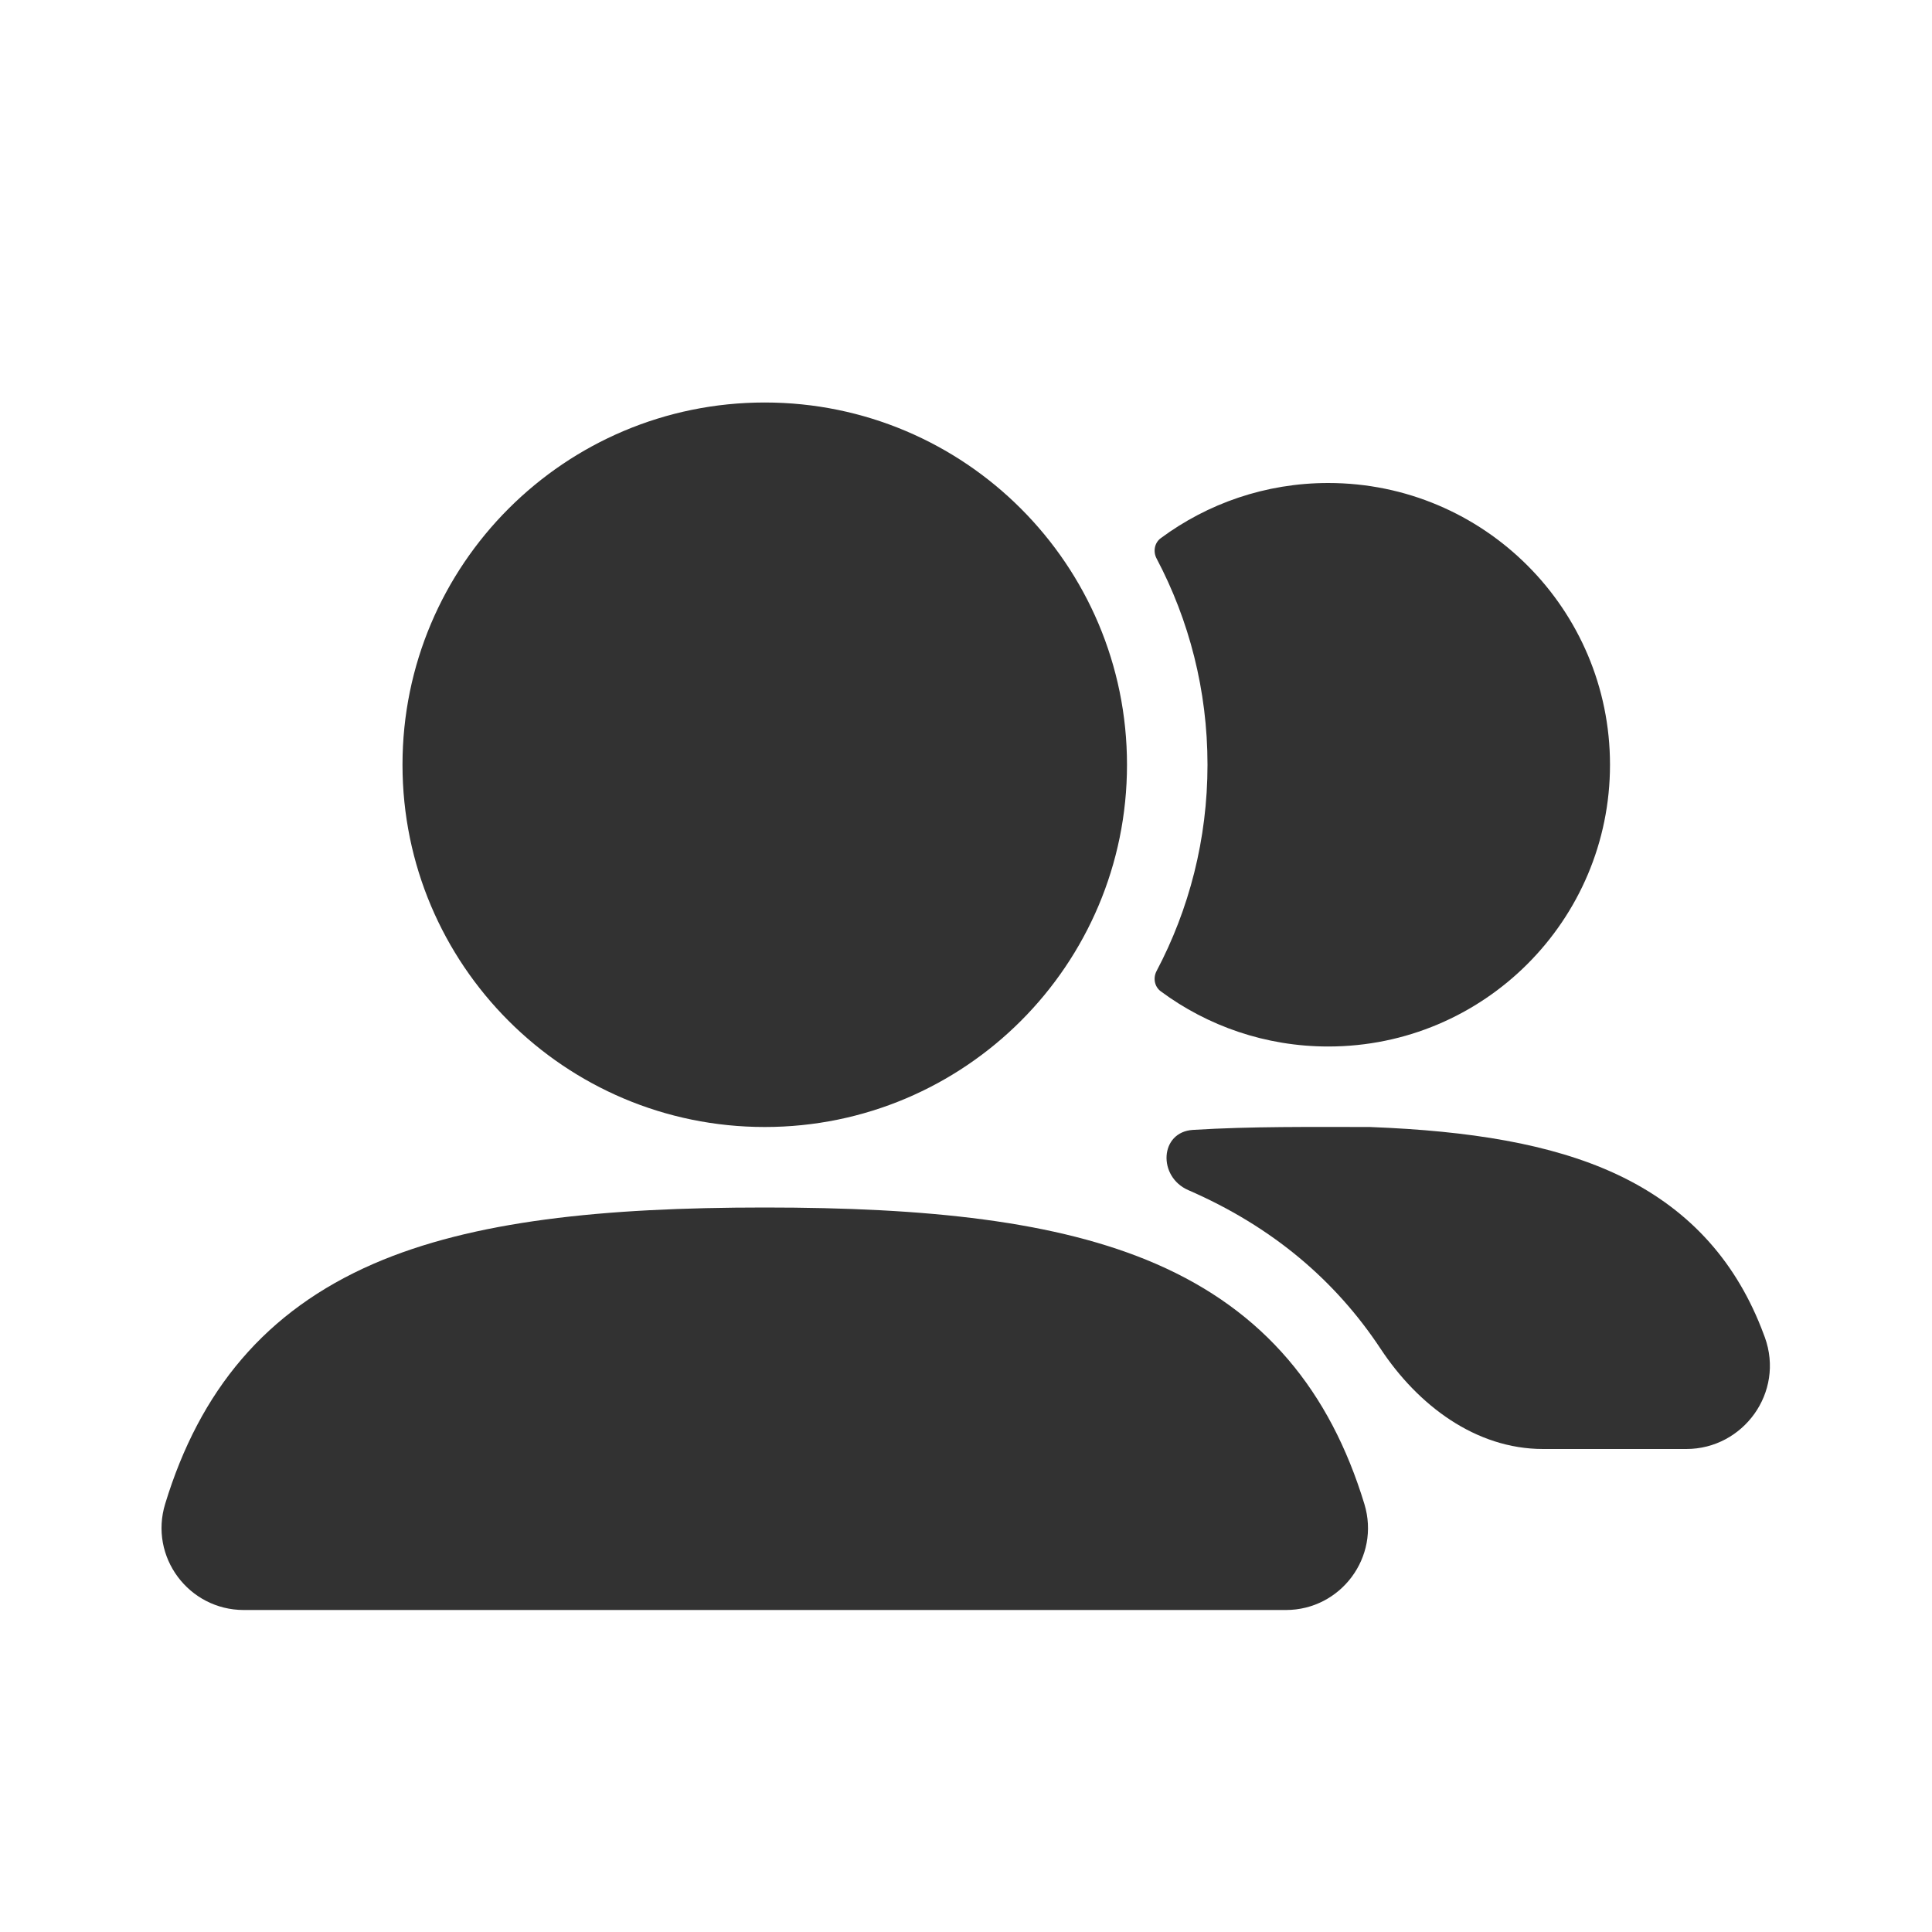
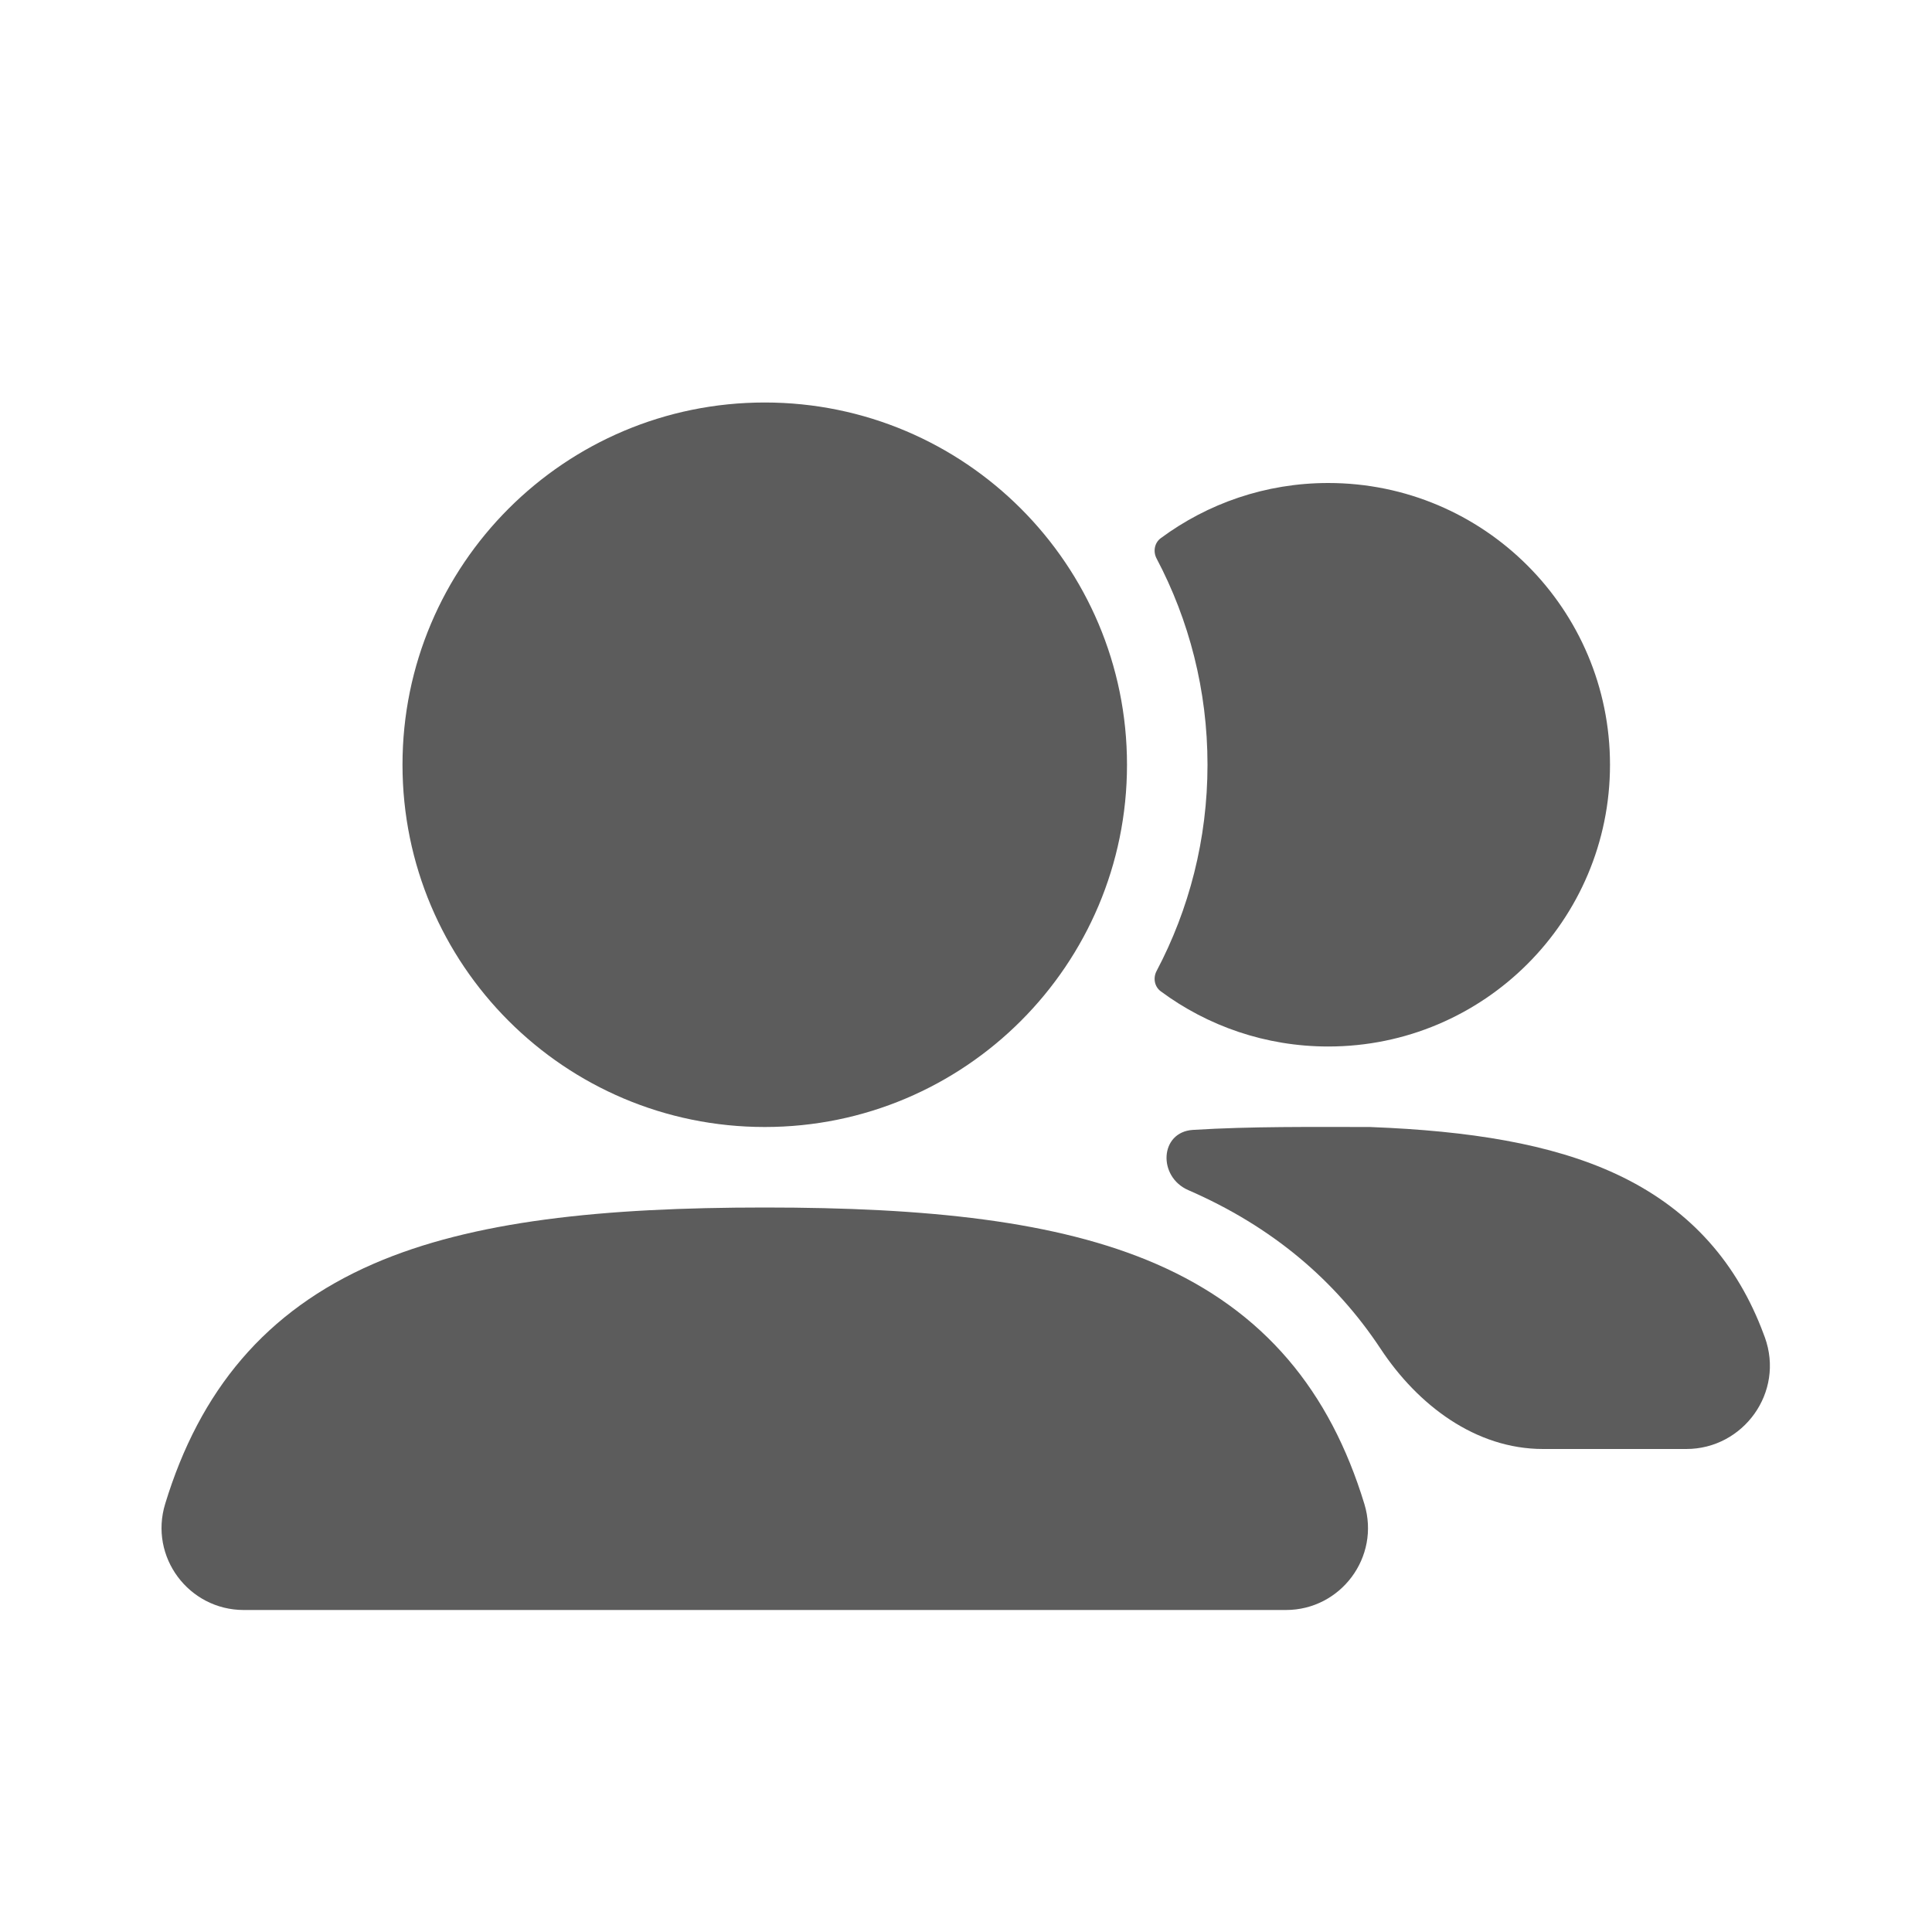
<svg xmlns="http://www.w3.org/2000/svg" width="800px" height="800px" viewBox="0 0 24 24" fill="none">
  <rect width="24" height="24" fill="white" />
-   <path fill-rule="evenodd" clip-rule="evenodd" d="M5 9.5C5 7.015 7.015 5 9.5 5C11.985 5 14 7.015 14 9.5C14 11.985 11.985 14 9.5 14C7.015 14 5 11.985 5 9.5Z" fill="#323232" />
-   <path d="M14.367 12.063C14.322 12.149 14.341 12.257 14.42 12.315C15.001 12.745 15.721 13 16.5 13C18.433 13 20 11.433 20 9.5C20 7.567 18.433 6 16.5 6C15.721 6 15.001 6.255 14.42 6.685C14.341 6.743 14.322 6.851 14.367 6.937C14.771 7.702 15 8.574 15 9.5C15 10.426 14.771 11.298 14.367 12.063Z" fill="#323232" />
-   <path fill-rule="evenodd" clip-rule="evenodd" d="M4.641 15.699C5.874 15.164 7.49 15 9.5 15C11.511 15 13.129 15.165 14.362 15.701C15.705 16.285 16.521 17.279 16.949 18.684C17.149 19.342 16.655 20 15.974 20H3.028C2.346 20 1.85 19.341 2.052 18.681C2.48 17.277 3.297 16.283 4.641 15.699Z" fill="#323232" />
-   <path d="M14.819 14.036C14.405 14.062 14.38 14.618 14.761 14.784V14.784C15.803 15.237 16.588 15.904 17.151 16.756C17.613 17.455 18.33 18 19.168 18H20.948C21.655 18 22.172 17.297 21.923 16.611C21.908 16.571 21.893 16.532 21.878 16.493C21.536 15.629 20.949 14.992 20.08 14.586C19.264 14.206 18.242 14.048 17.039 14.001L17.019 14H17C16.291 14 15.551 13.991 14.819 14.036Z" fill="#323232" />
+   <path fill-rule="evenodd" clip-rule="evenodd" d="M5 9.5C5 7.015 7.015 5 9.5 5C11.985 5 14 7.015 14 9.5C14 11.985 11.985 14 9.5 14C7.015 14 5 11.985 5 9.5Z" fill="#5c5c5c" />
+   <path d="M14.367 12.063C14.322 12.149 14.341 12.257 14.42 12.315C15.001 12.745 15.721 13 16.5 13C18.433 13 20 11.433 20 9.5C20 7.567 18.433 6 16.5 6C15.721 6 15.001 6.255 14.42 6.685C14.341 6.743 14.322 6.851 14.367 6.937C14.771 7.702 15 8.574 15 9.5C15 10.426 14.771 11.298 14.367 12.063Z" fill="#5c5c5c" />
+   <path fill-rule="evenodd" clip-rule="evenodd" d="M4.641 15.699C5.874 15.164 7.49 15 9.5 15C11.511 15 13.129 15.165 14.362 15.701C15.705 16.285 16.521 17.279 16.949 18.684C17.149 19.342 16.655 20 15.974 20H3.028C2.346 20 1.85 19.341 2.052 18.681C2.48 17.277 3.297 16.283 4.641 15.699Z" fill="#5c5c5c" />
+   <path d="M14.819 14.036C14.405 14.062 14.38 14.618 14.761 14.784V14.784C15.803 15.237 16.588 15.904 17.151 16.756C17.613 17.455 18.33 18 19.168 18H20.948C21.655 18 22.172 17.297 21.923 16.611C21.908 16.571 21.893 16.532 21.878 16.493C21.536 15.629 20.949 14.992 20.08 14.586C19.264 14.206 18.242 14.048 17.039 14.001L17.019 14H17C16.291 14 15.551 13.991 14.819 14.036Z" fill="#5c5c5c" />
</svg>
